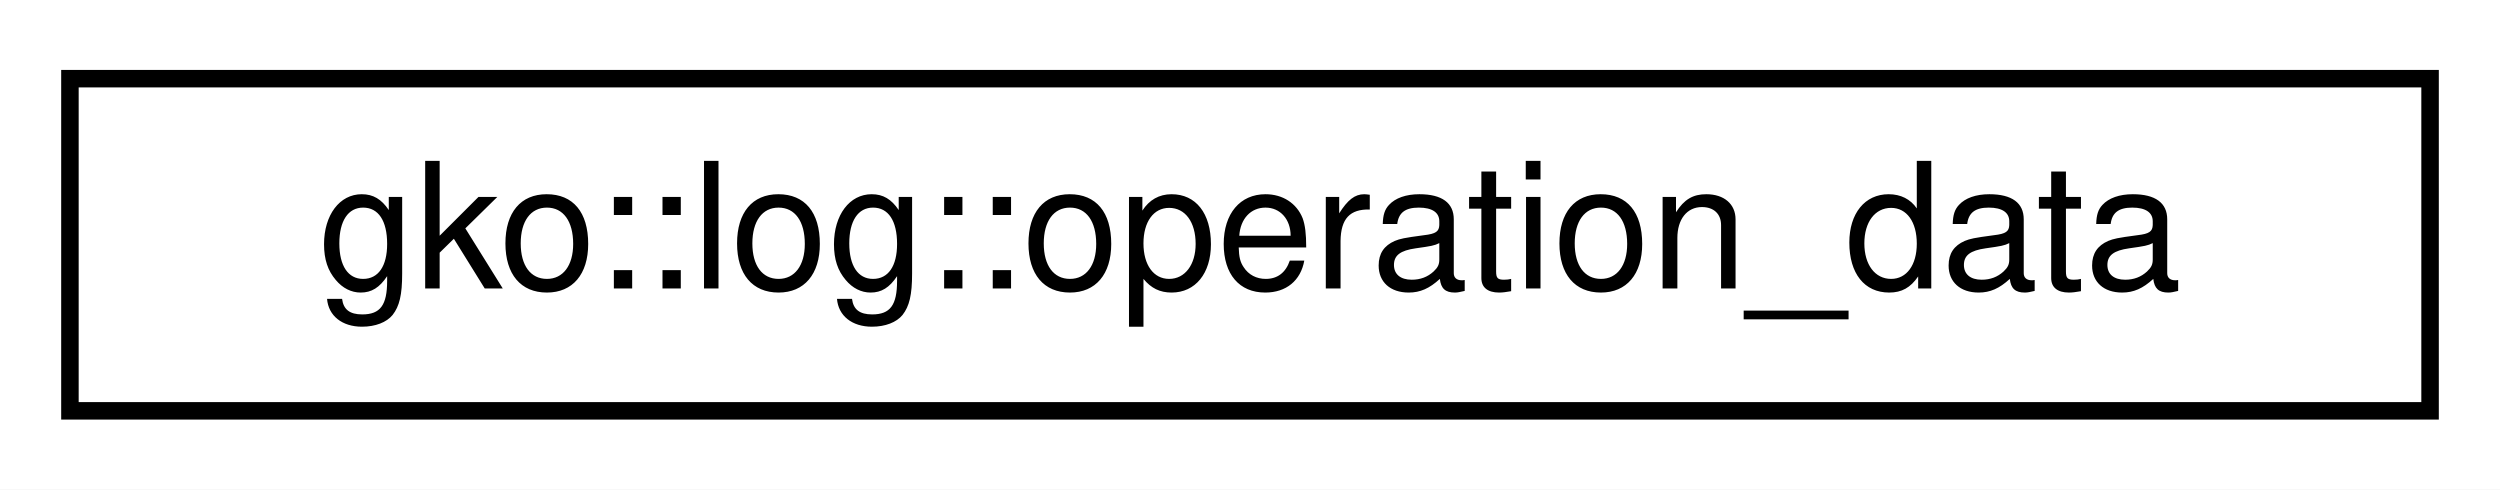
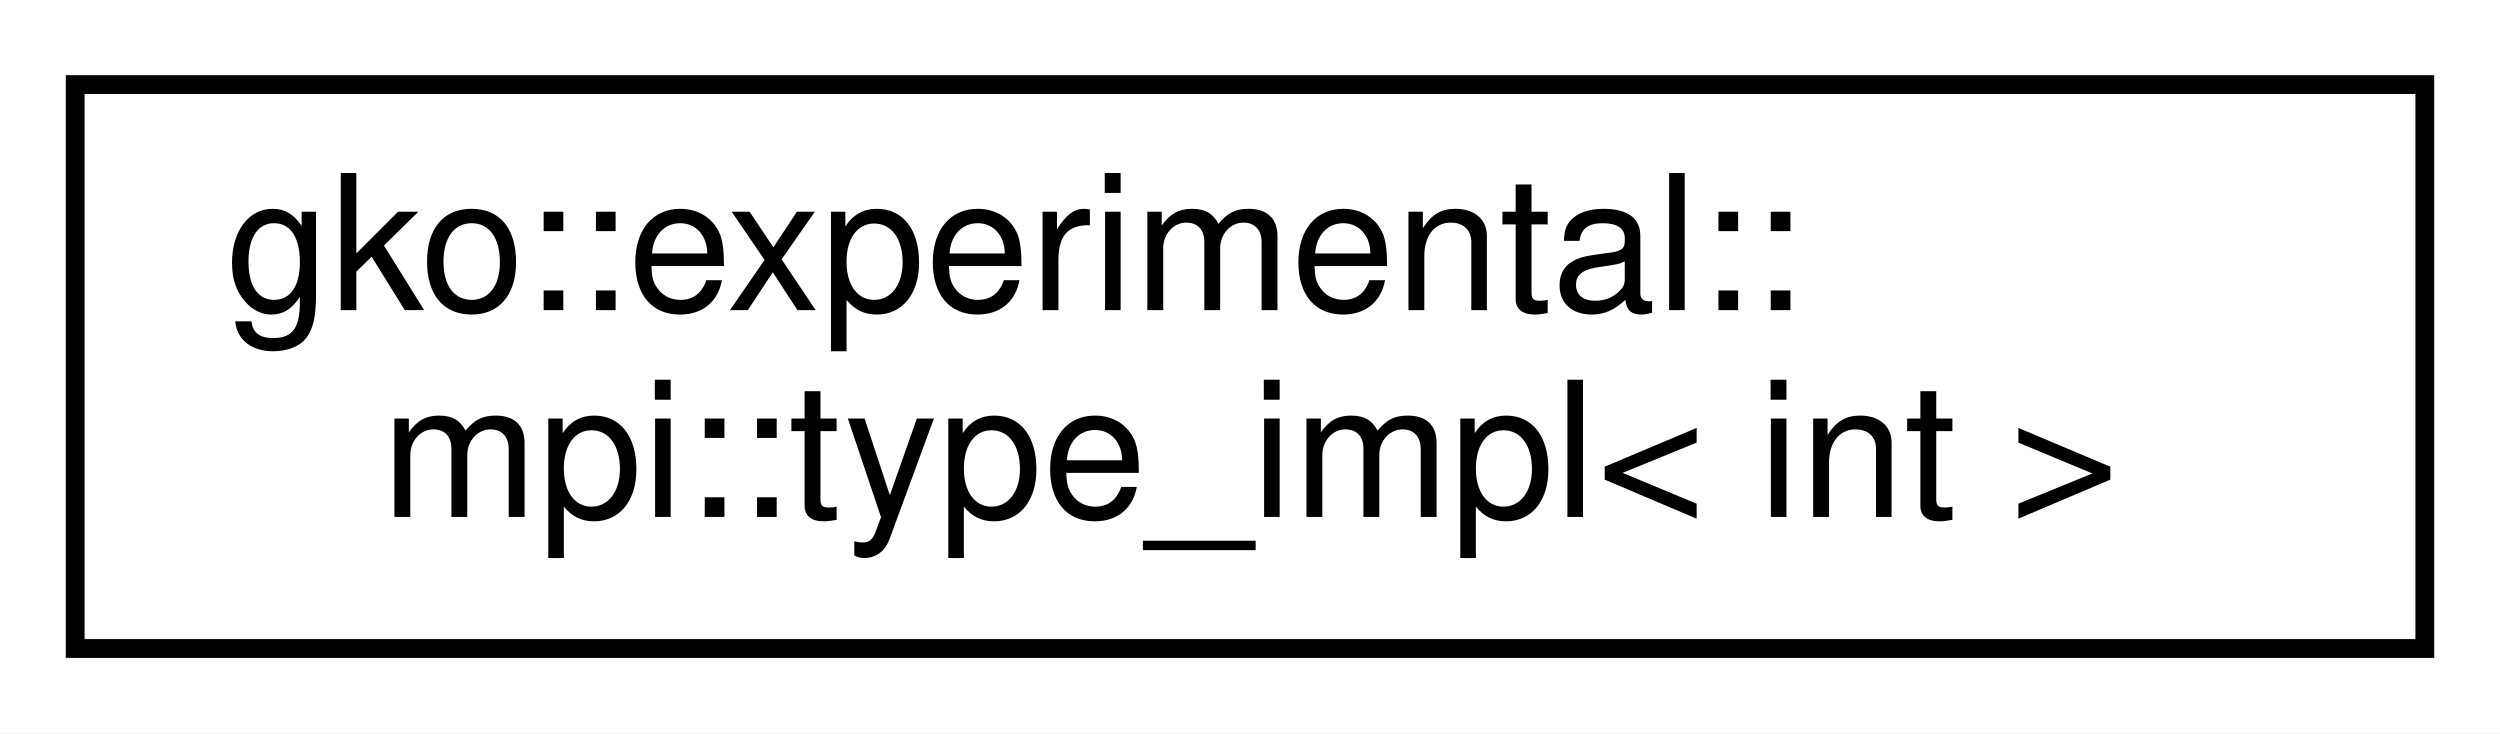
- <svg xmlns="http://www.w3.org/2000/svg" xmlns:xlink="http://www.w3.org/1999/xlink" width="143pt" height="28pt" viewBox="0.00 0.00 143.00 28.00">
-   <g id="graph0" class="graph" transform="scale(1 1) rotate(0) translate(4 24)">
-     <polygon fill="#ffffff" stroke="transparent" points="-4,4 -4,-24 139,-24 139,4 -4,4" />
+ <svg xmlns="http://www.w3.org/2000/svg" xmlns:xlink="http://www.w3.org/1999/xlink" width="133pt" height="39pt" viewBox="0.00 0.00 133.00 39.00">
+   <g id="graph0" class="graph" transform="scale(1 1) rotate(0) translate(4 35)">
+     <polygon fill="#ffffff" stroke="transparent" points="-4,4 -4,-35 129,-35 129,4 -4,4" />
    <g id="node1" class="node">
      <g id="a_node1">
-         <a xlink:href="structgko_1_1log_1_1operation__data.html" target="_top" xlink:title="Struct representing Operator related data.">
-           <polygon fill="#ffffff" stroke="#000000" points="0,-.5 0,-19.5 135,-19.5 135,-.5 0,-.5" />
-           <text text-anchor="middle" x="67.5" y="-7.5" font-family="Helvetica,sans-Serif" font-size="10.00" fill="#000000">gko::log::operation_data</text>
+         <a xlink:href="structgko_1_1experimental_1_1mpi_1_1type__impl_3_01int_01_4.html" target="_top" xlink:title=" ">
+           <polygon fill="#ffffff" stroke="#000000" points="0,-.5 0,-30.5 125,-30.5 125,-.5 0,-.5" />
+           <text text-anchor="start" x="8" y="-18.5" font-family="Helvetica,sans-Serif" font-size="10.00" fill="#000000">gko::experimental::</text>
+           <text text-anchor="middle" x="62.5" y="-7.5" font-family="Helvetica,sans-Serif" font-size="10.00" fill="#000000">mpi::type_impl&lt; int &gt;</text>
        </a>
      </g>
    </g>
  </g>
</svg>
